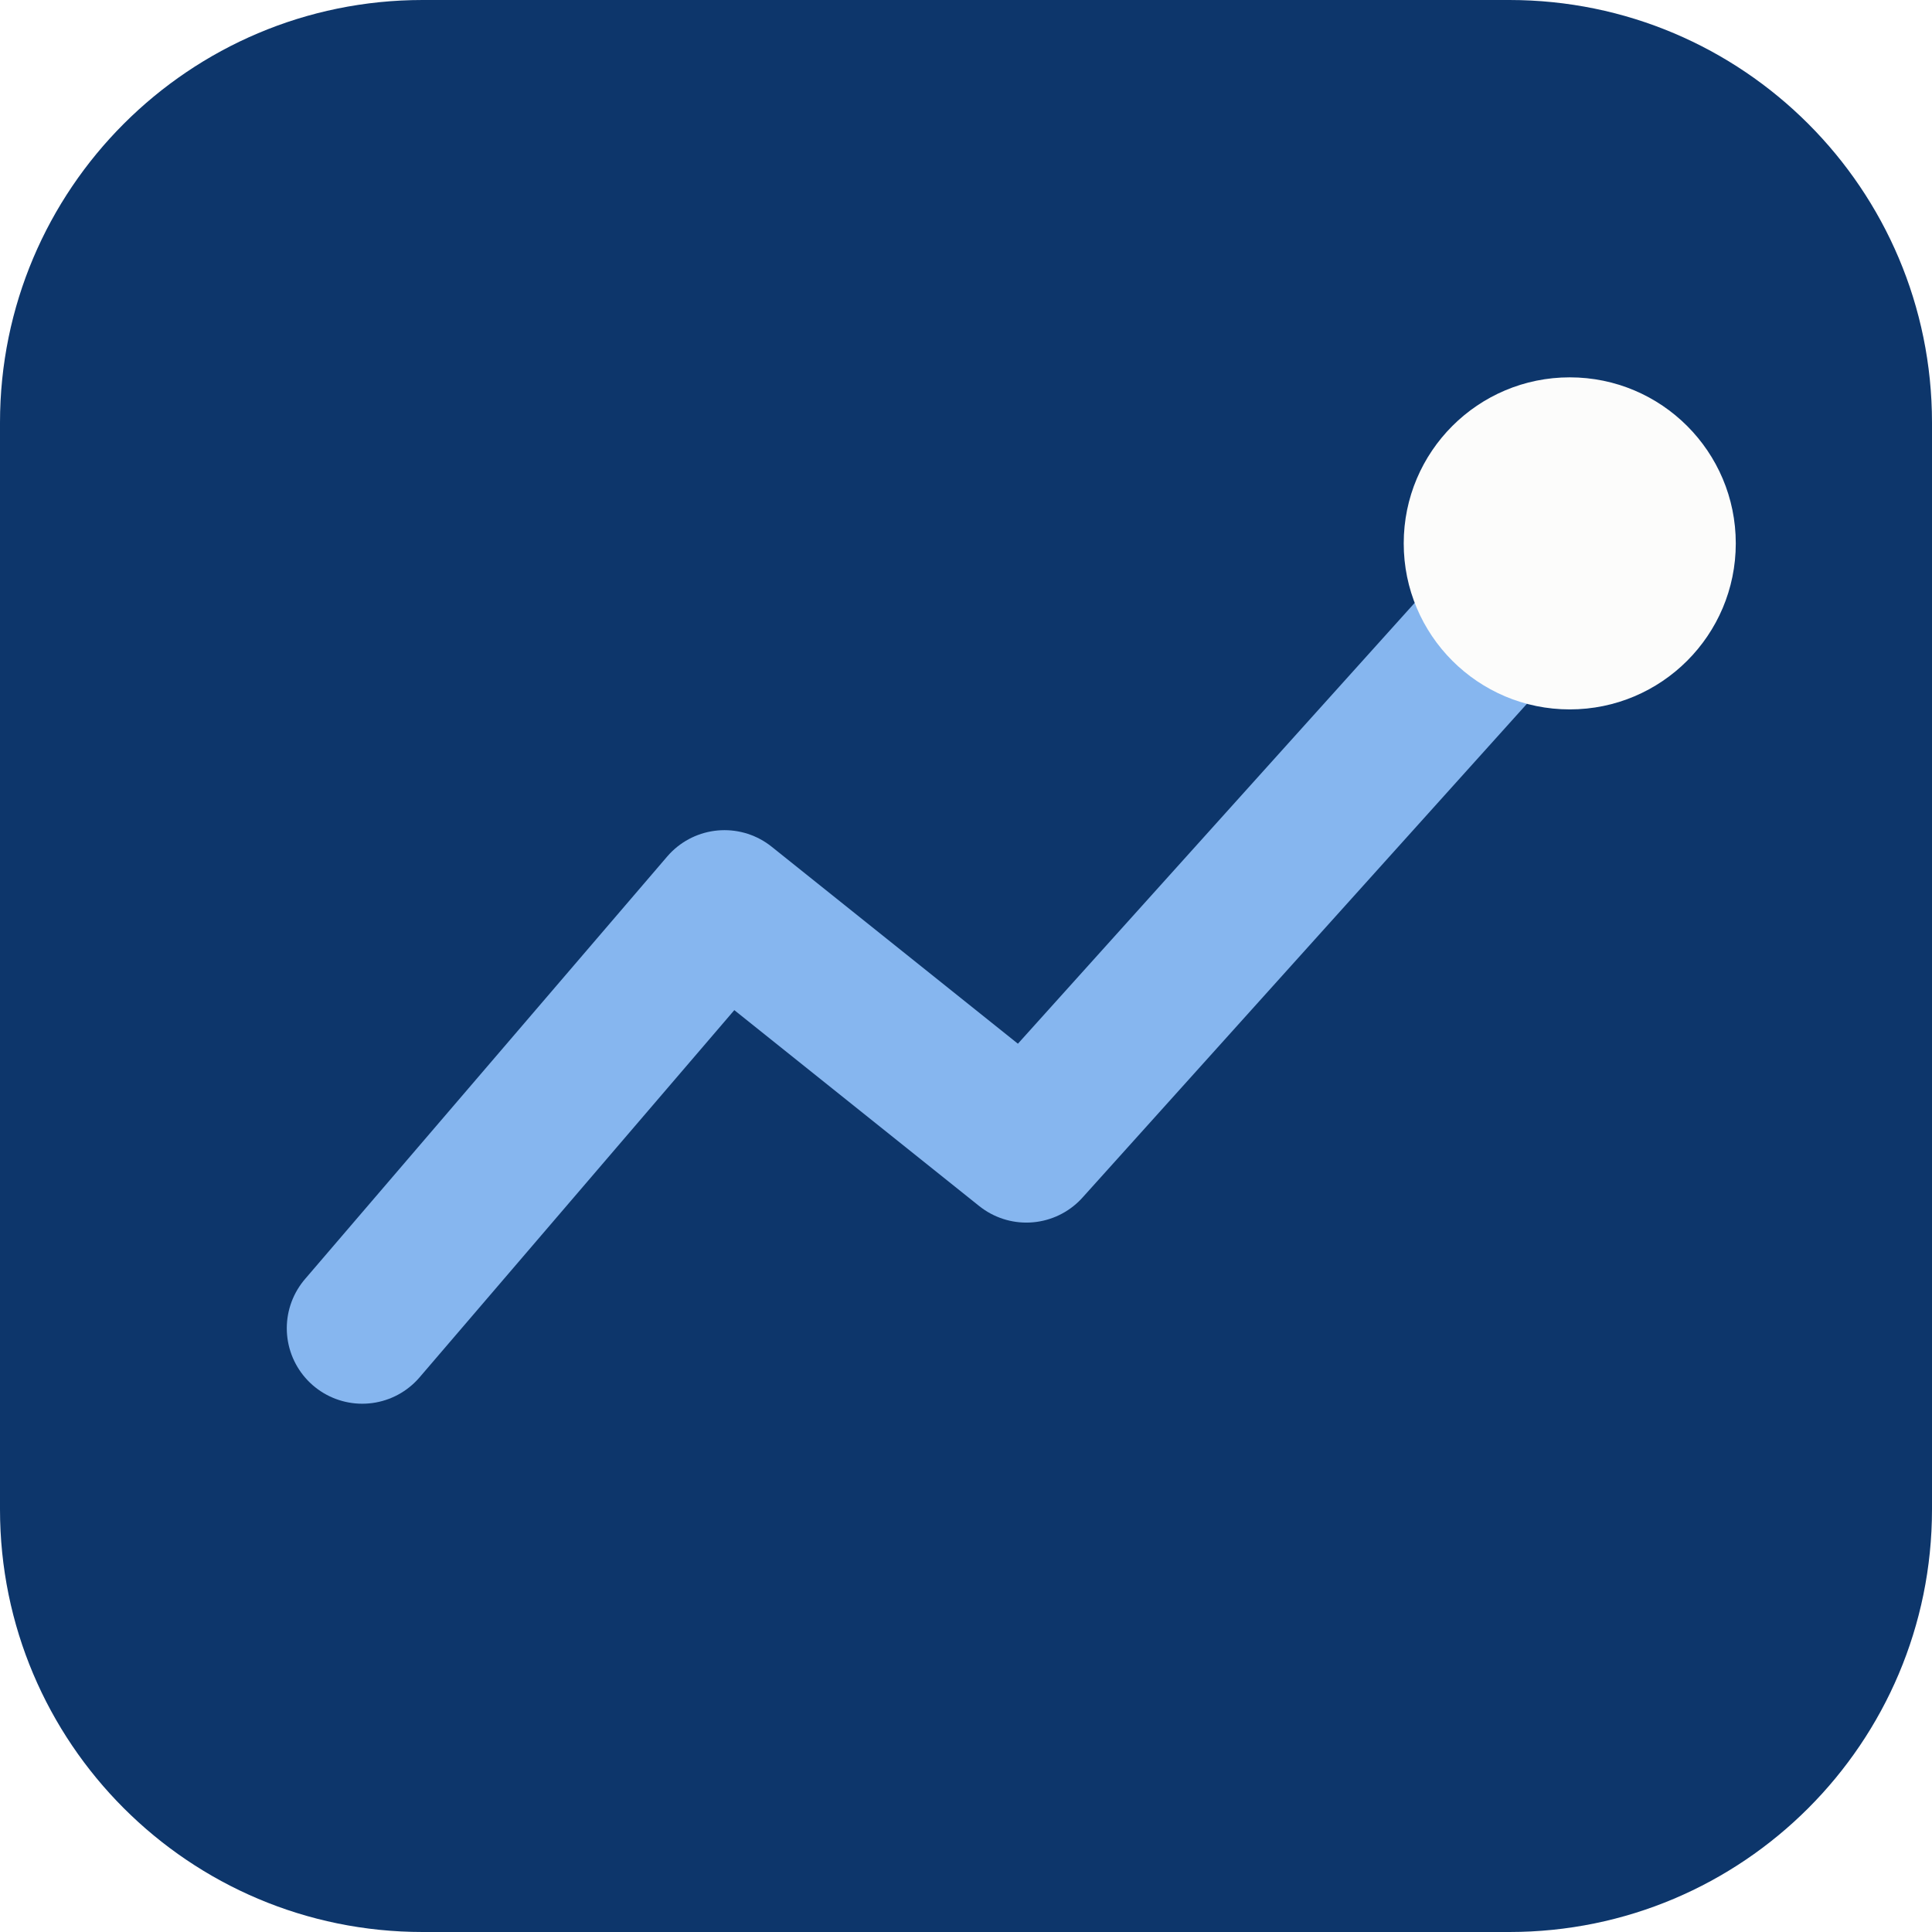
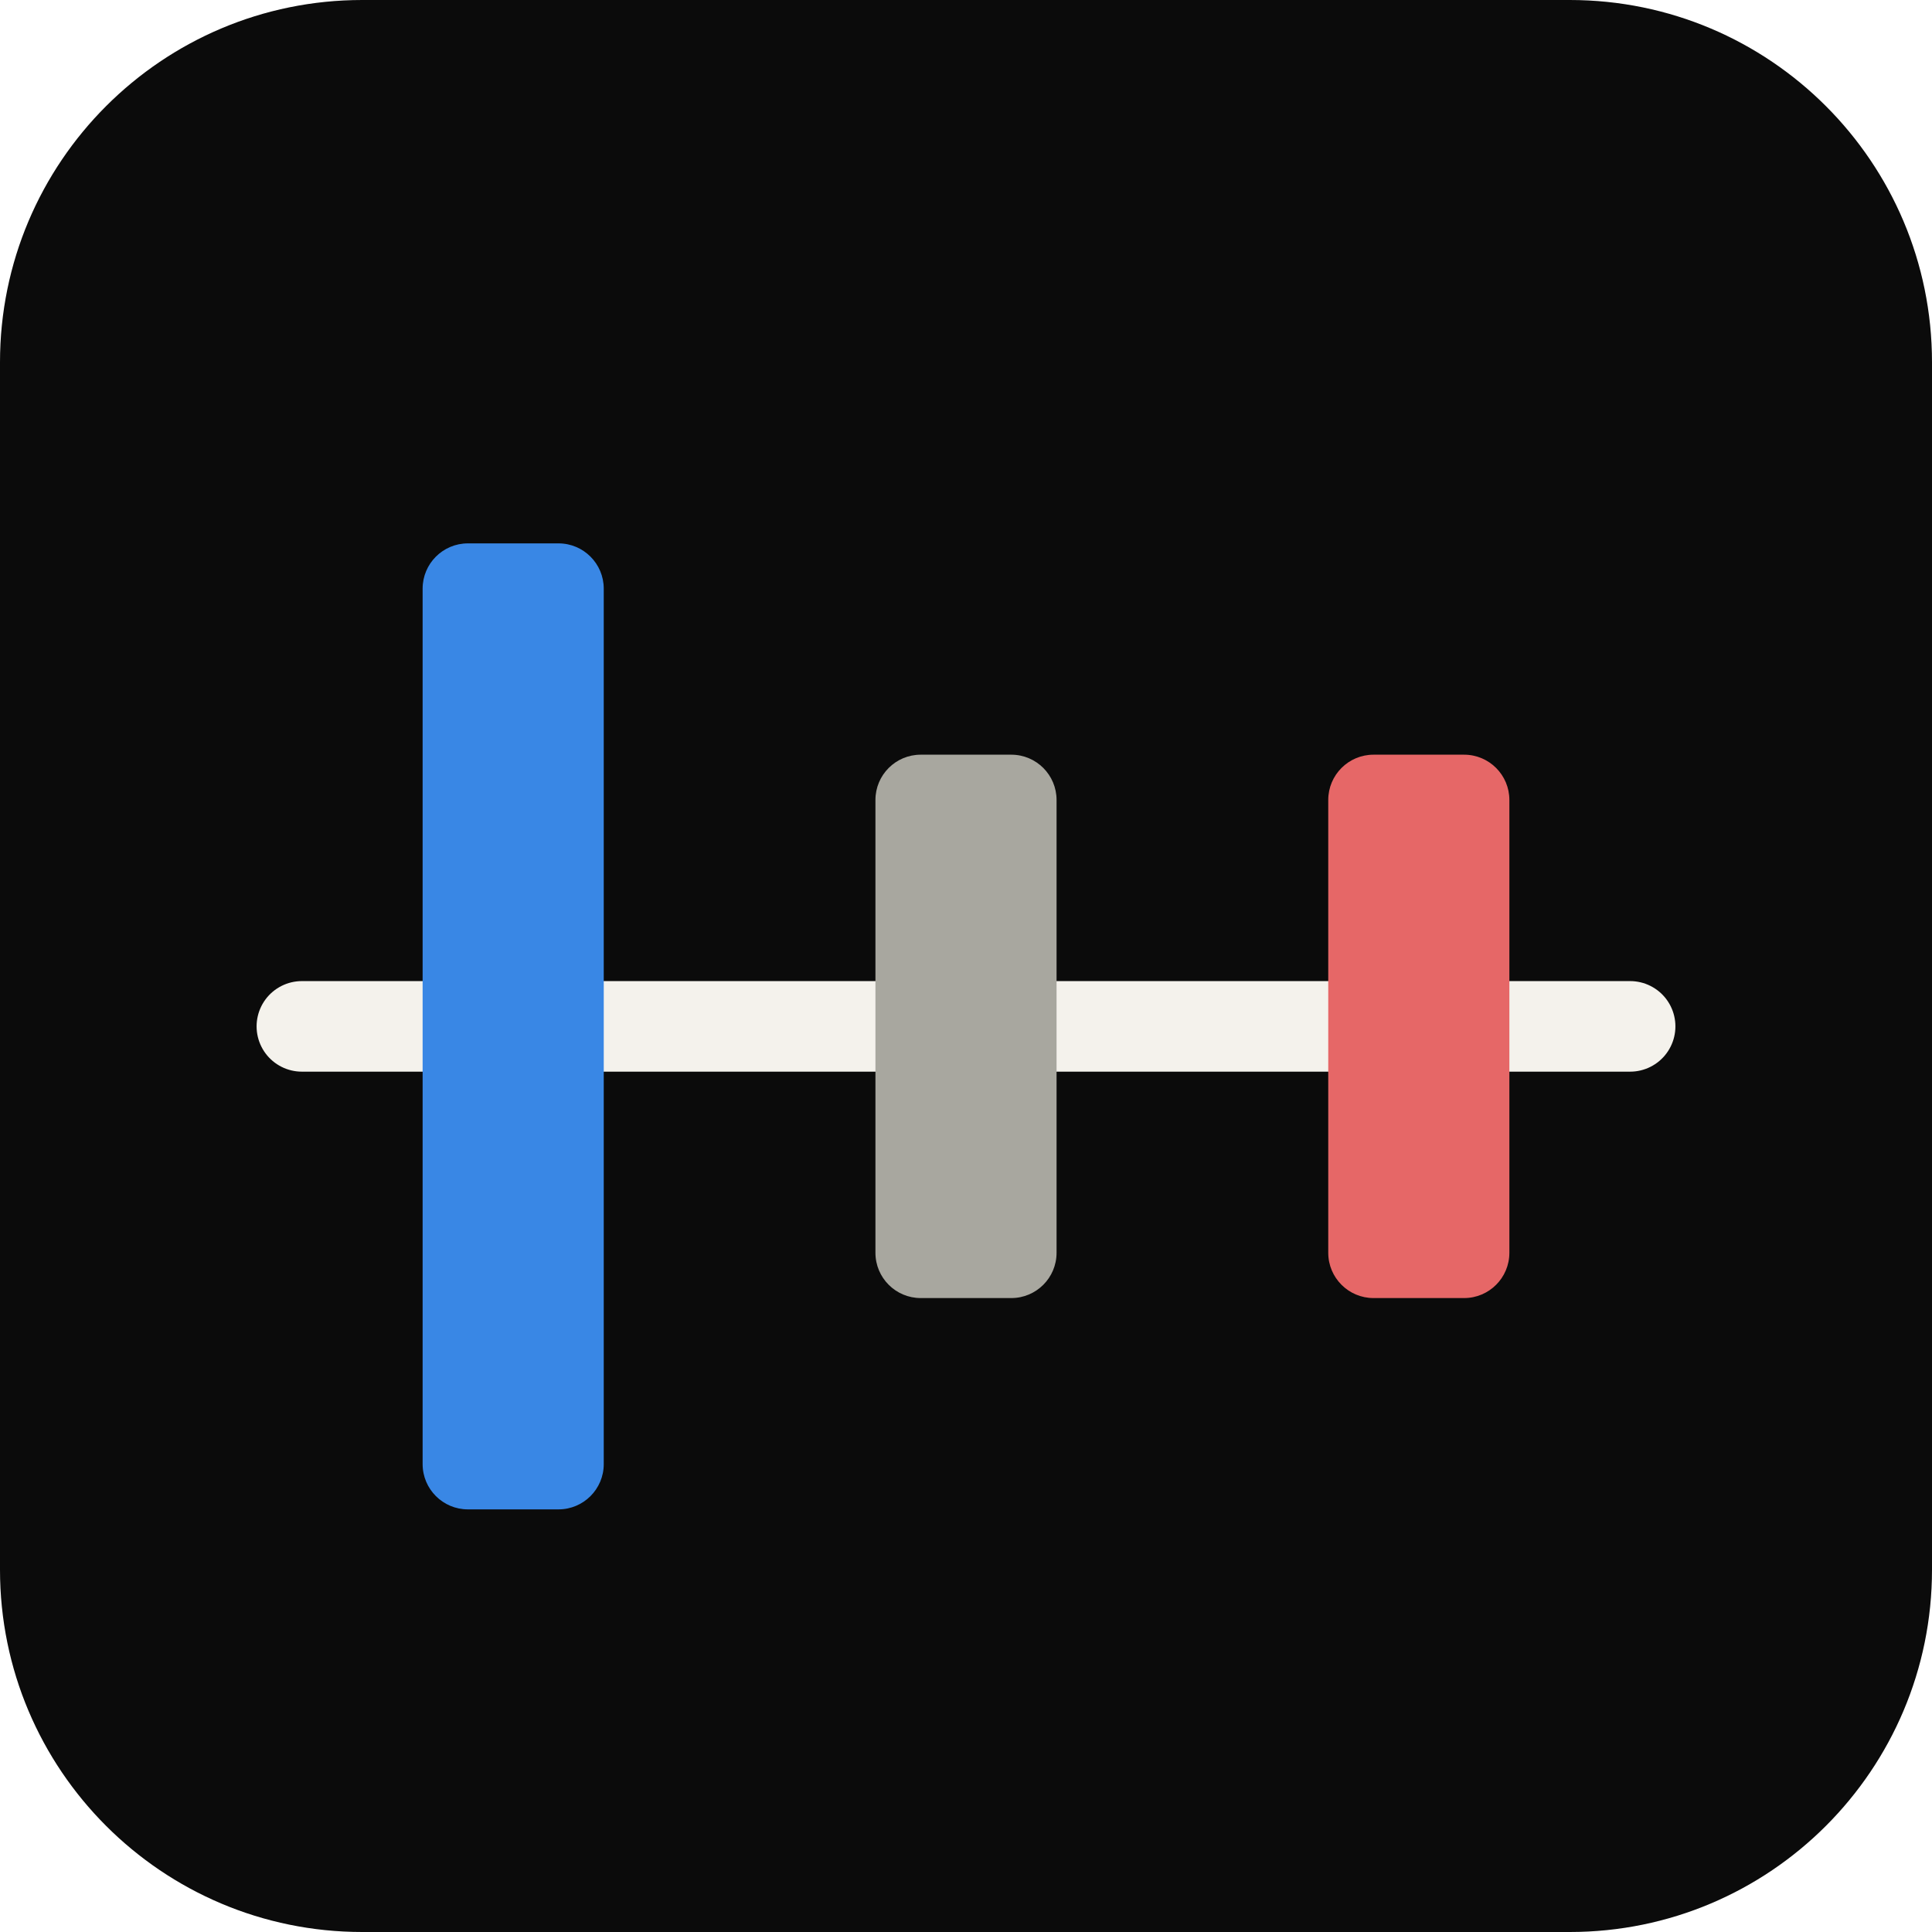
<svg xmlns="http://www.w3.org/2000/svg" viewBox="0 0 64 64" role="img" aria-label="GJURMË">
-   <rect width="64" height="64" rx="14" fill="#0d366b" />
-   <path d="M12 44 L24 30 L34 38 L52 18" fill="none" stroke="#86b6ef" stroke-width="5" stroke-linecap="round" stroke-linejoin="round" />
-   <circle cx="52" cy="18" r="5.5" fill="#fcfcfb" />
+   <rect width="64" height="64" rx="12" fill="#0b0b0b" />
+   <path d="M10 34 H54" stroke="#f4f2ec" stroke-width="3" stroke-linecap="round" />
+   <rect x="14" y="18" width="6" height="32" rx="1.5" fill="#3987e5" />
+   <rect x="29" y="25" width="6" height="18" rx="1.5" fill="#a8a79f" />
+   <rect x="44" y="25" width="6" height="18" rx="1.5" fill="#e66767" />
</svg>
